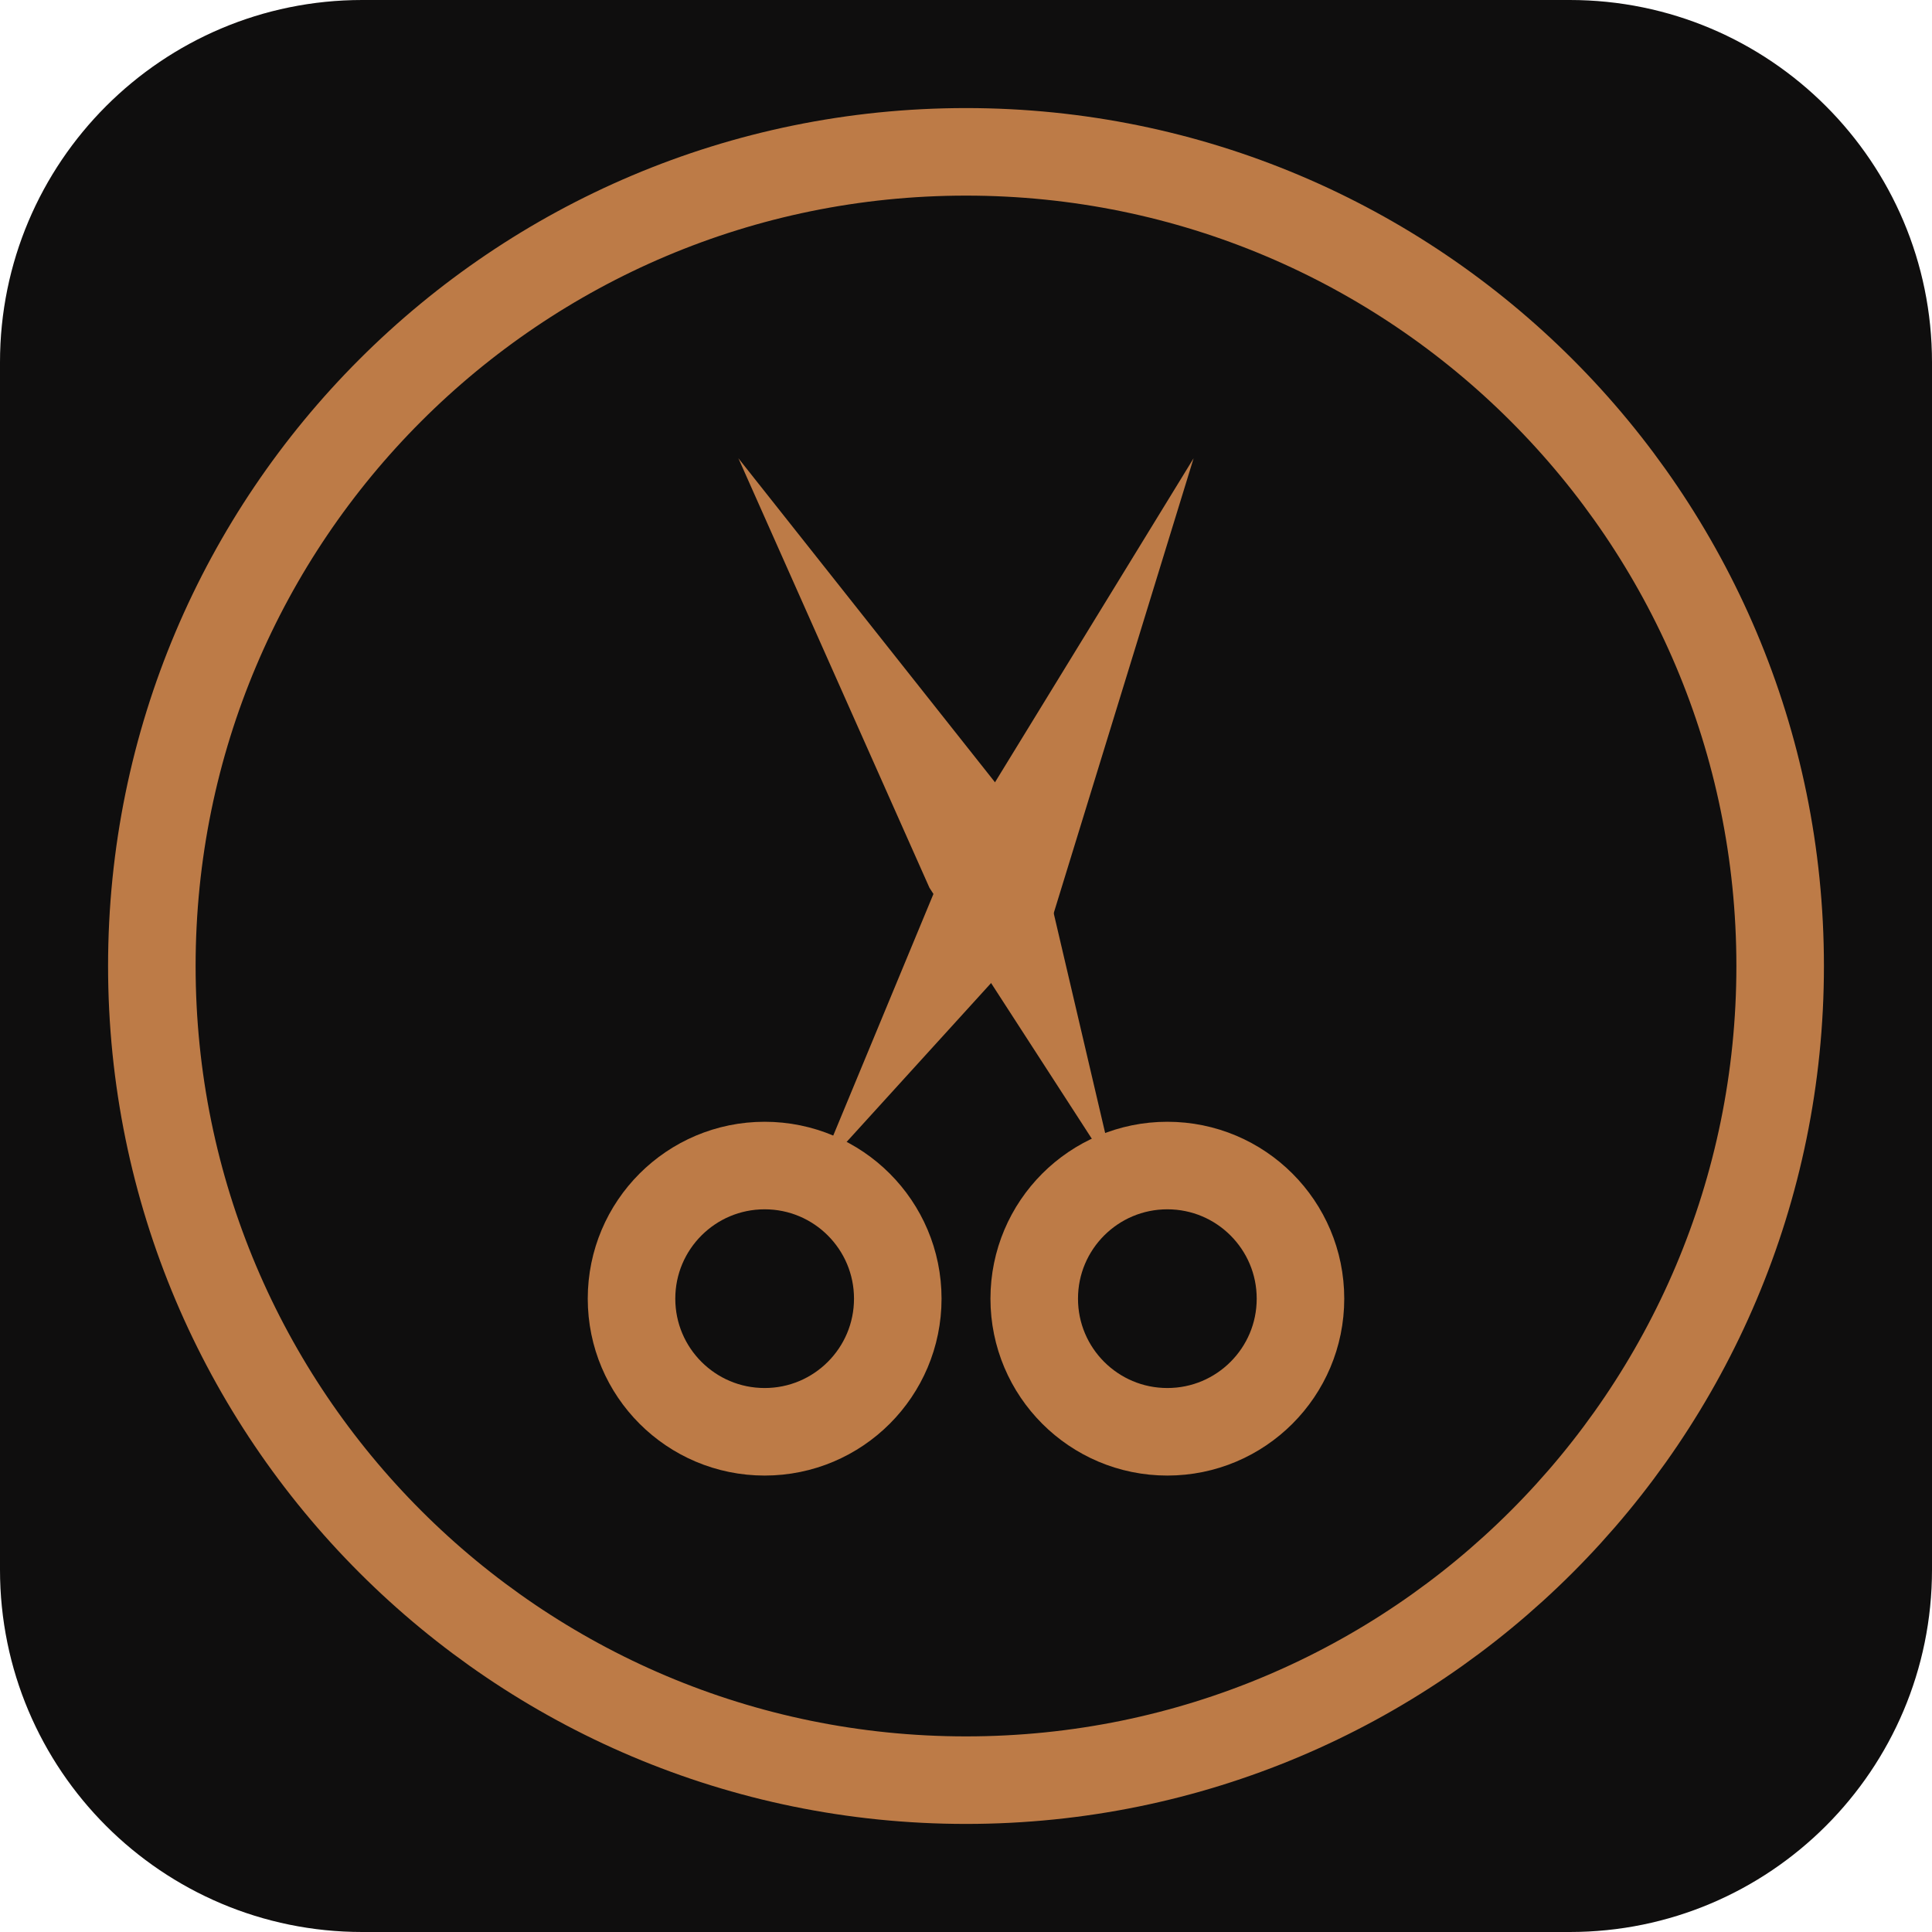
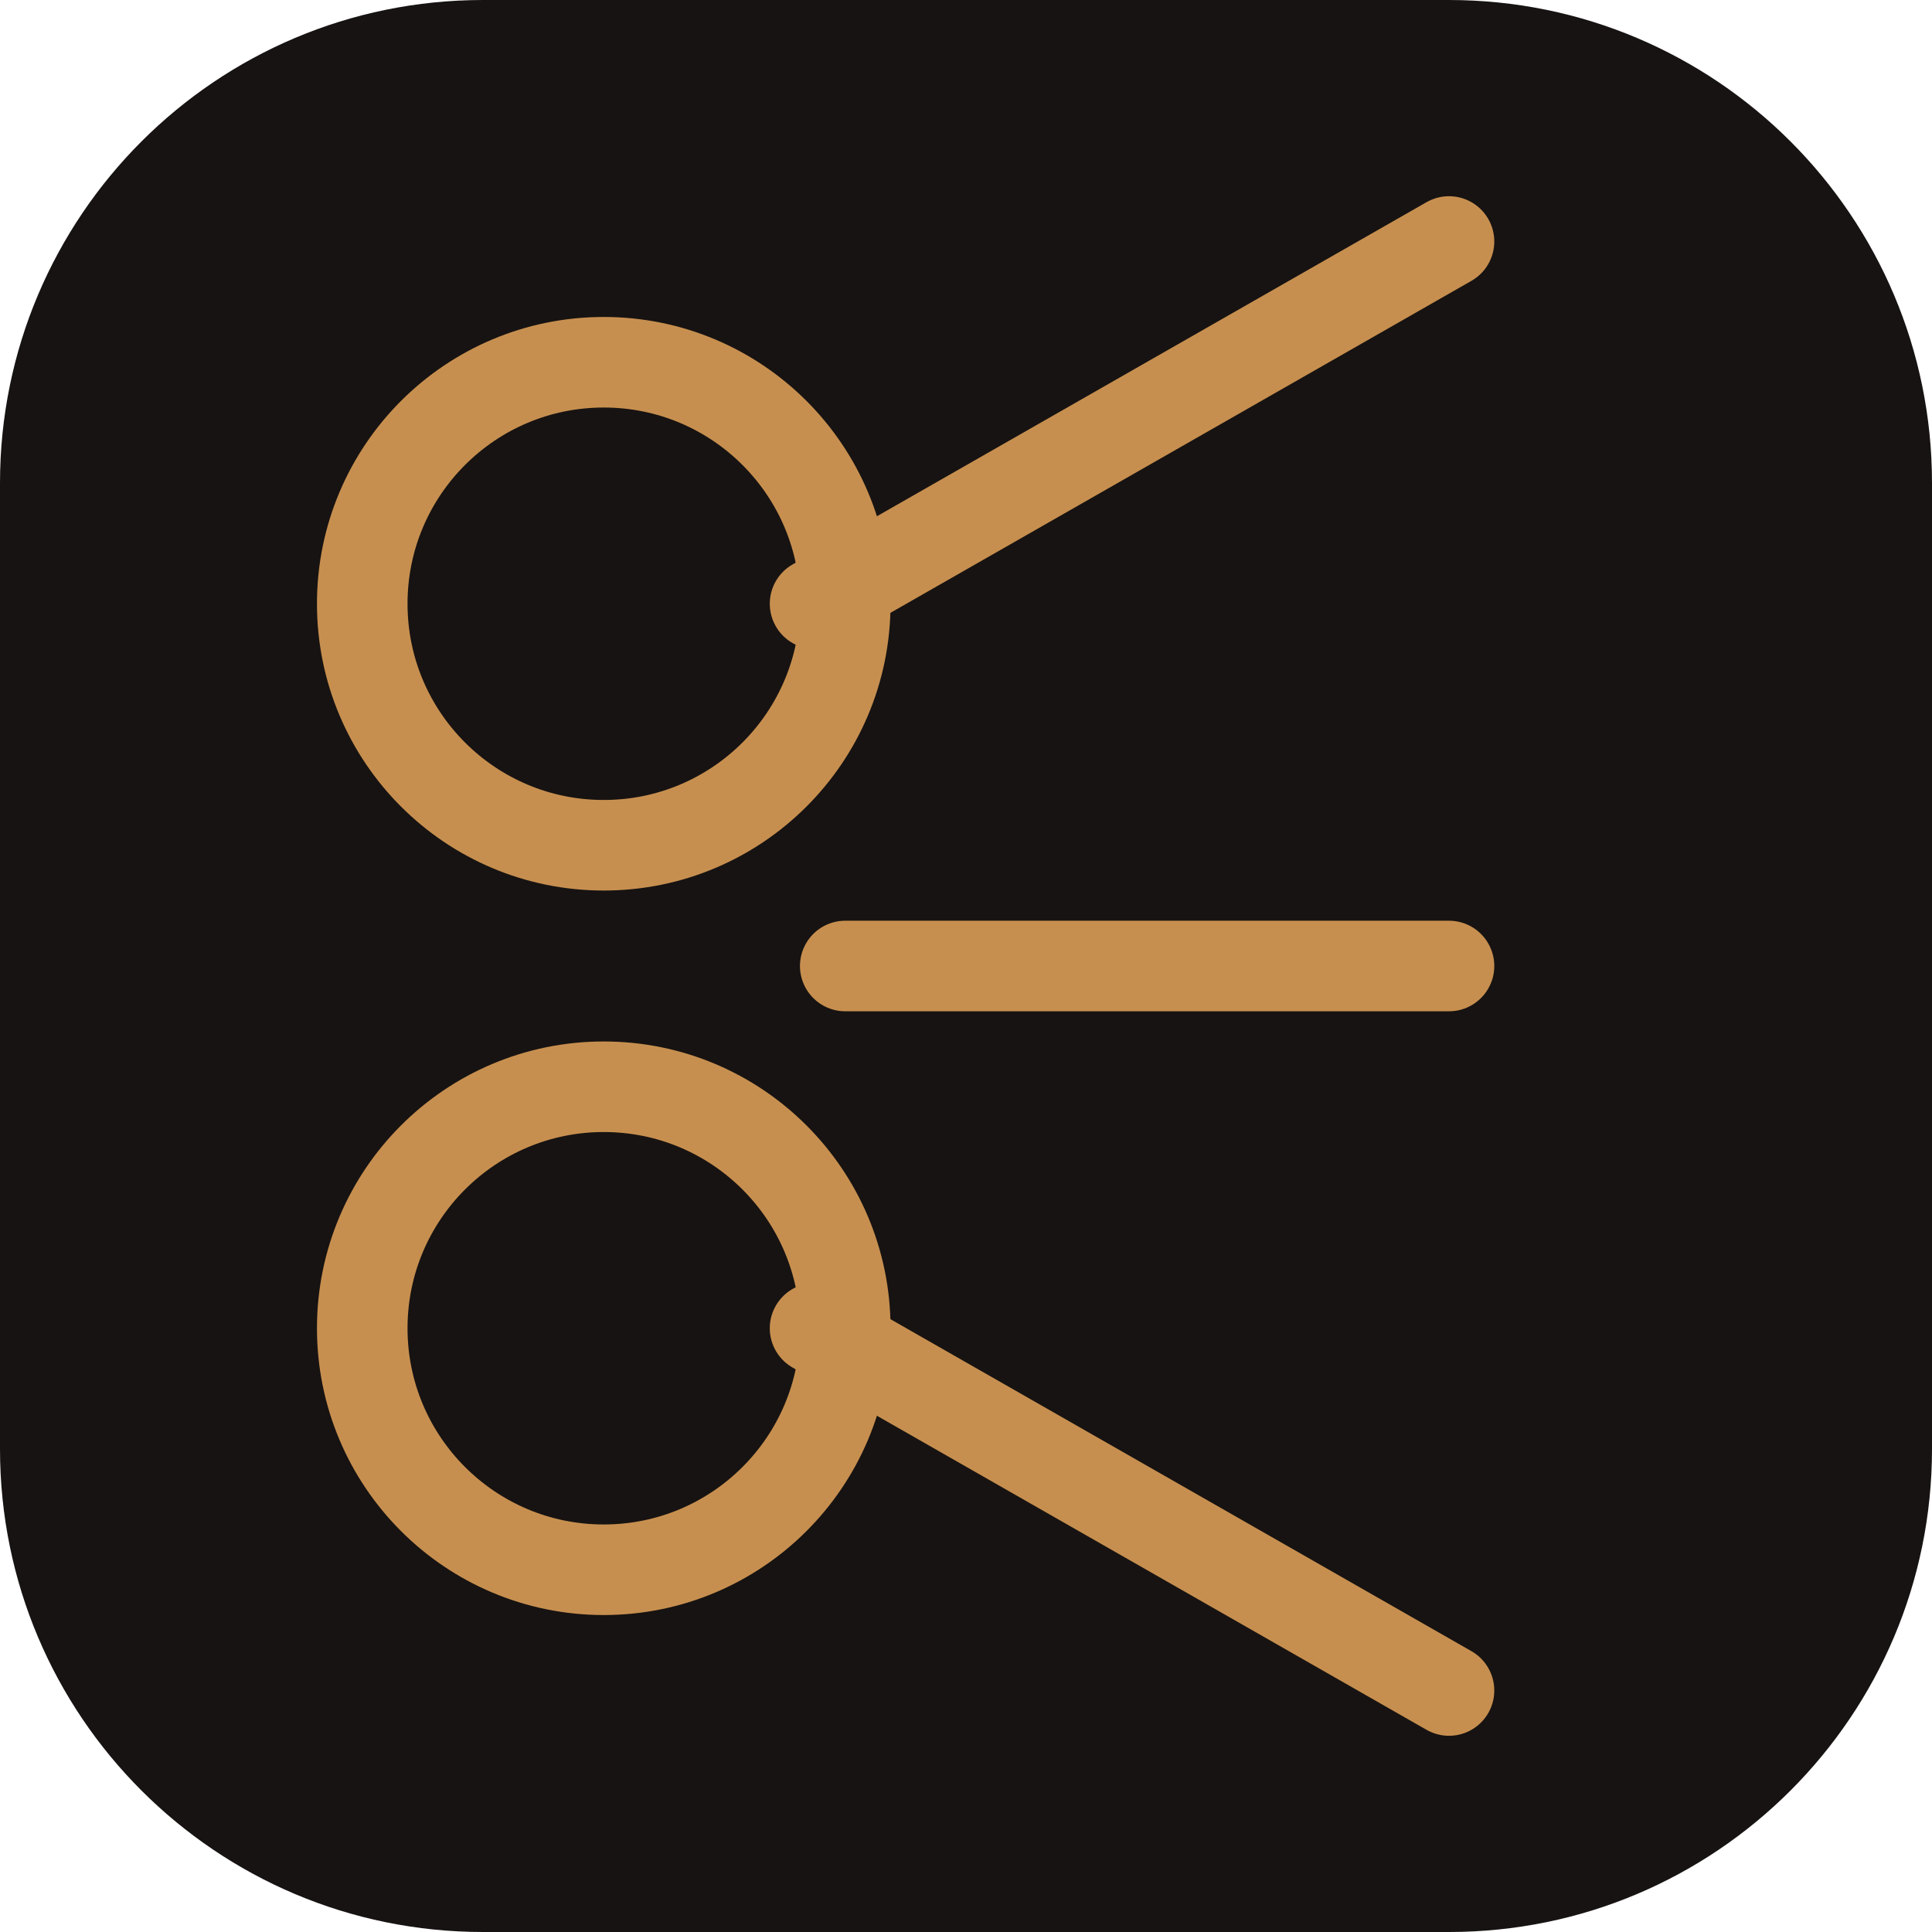
- <svg xmlns="http://www.w3.org/2000/svg" viewBox="0 0 64 64">
-   <rect width="64" height="64" rx="12" fill="#0F0E0E" />
-   <circle cx="32" cy="32" r="26.97" fill="none" stroke="#BD7B47" stroke-width="2.90" />
-   <path d="M27.07 38.90 L34.89 30.30 L39.54 15.18 L31.40 28.46 Z" fill="#BD7B47" />
-   <path d="M36.93 38.90 L34.28 27.58 L24.46 15.18 L30.79 29.41 Z" fill="#BD7B47" />
-   <circle cx="25.33" cy="43.02" r="4.41" fill="none" stroke="#BD7B47" stroke-width="2.90" />
-   <circle cx="38.67" cy="43.02" r="4.41" fill="none" stroke="#BD7B47" stroke-width="2.90" />
+ <svg xmlns="http://www.w3.org/2000/svg" viewBox="0 0 64 64" role="img" aria-label="Icône de ciseaux">
+   <rect width="64" height="64" rx="16" fill="#171312" />
+   <g fill="none" stroke="#c78f4f" stroke-width="3" stroke-linecap="round" stroke-linejoin="round">
+     <circle cx="20" cy="20" r="8" />
+     <circle cx="20" cy="44" r="8" />
+     <path d="M27 20 48 8" />
+     <path d="M27 44 48 56" />
+     <path d="M28 32 48 32" />
+   </g>
</svg>
